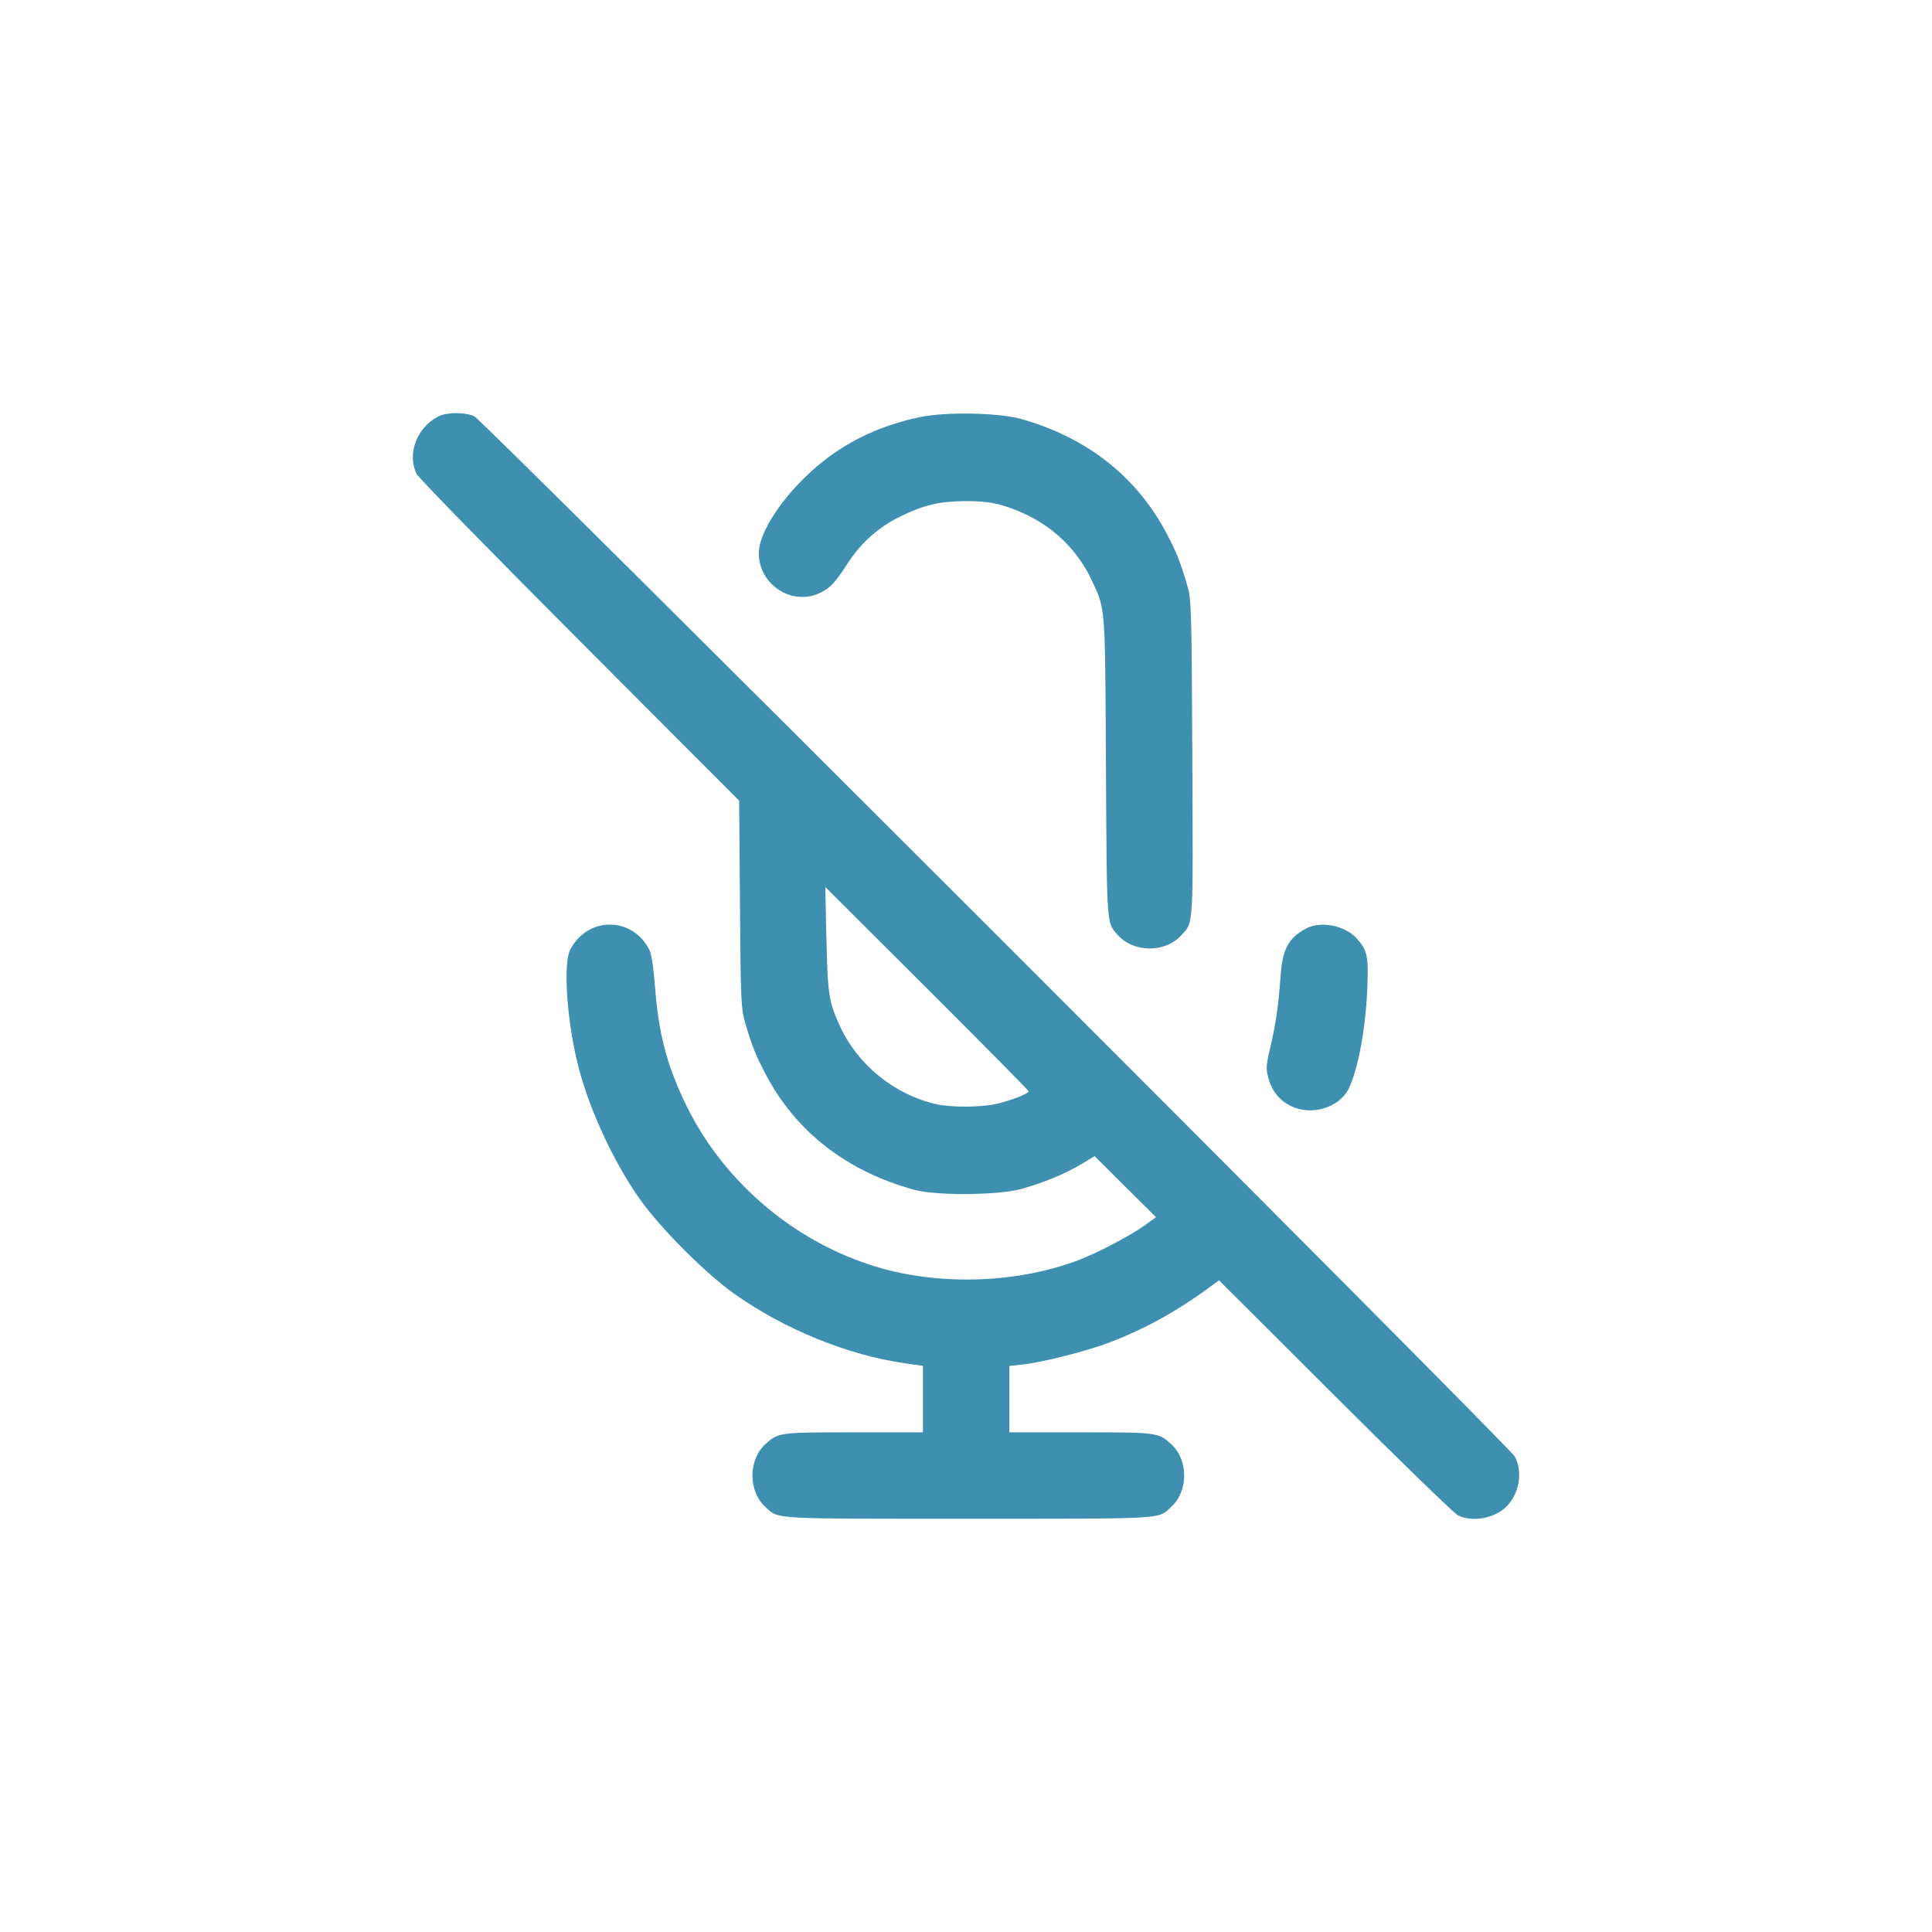
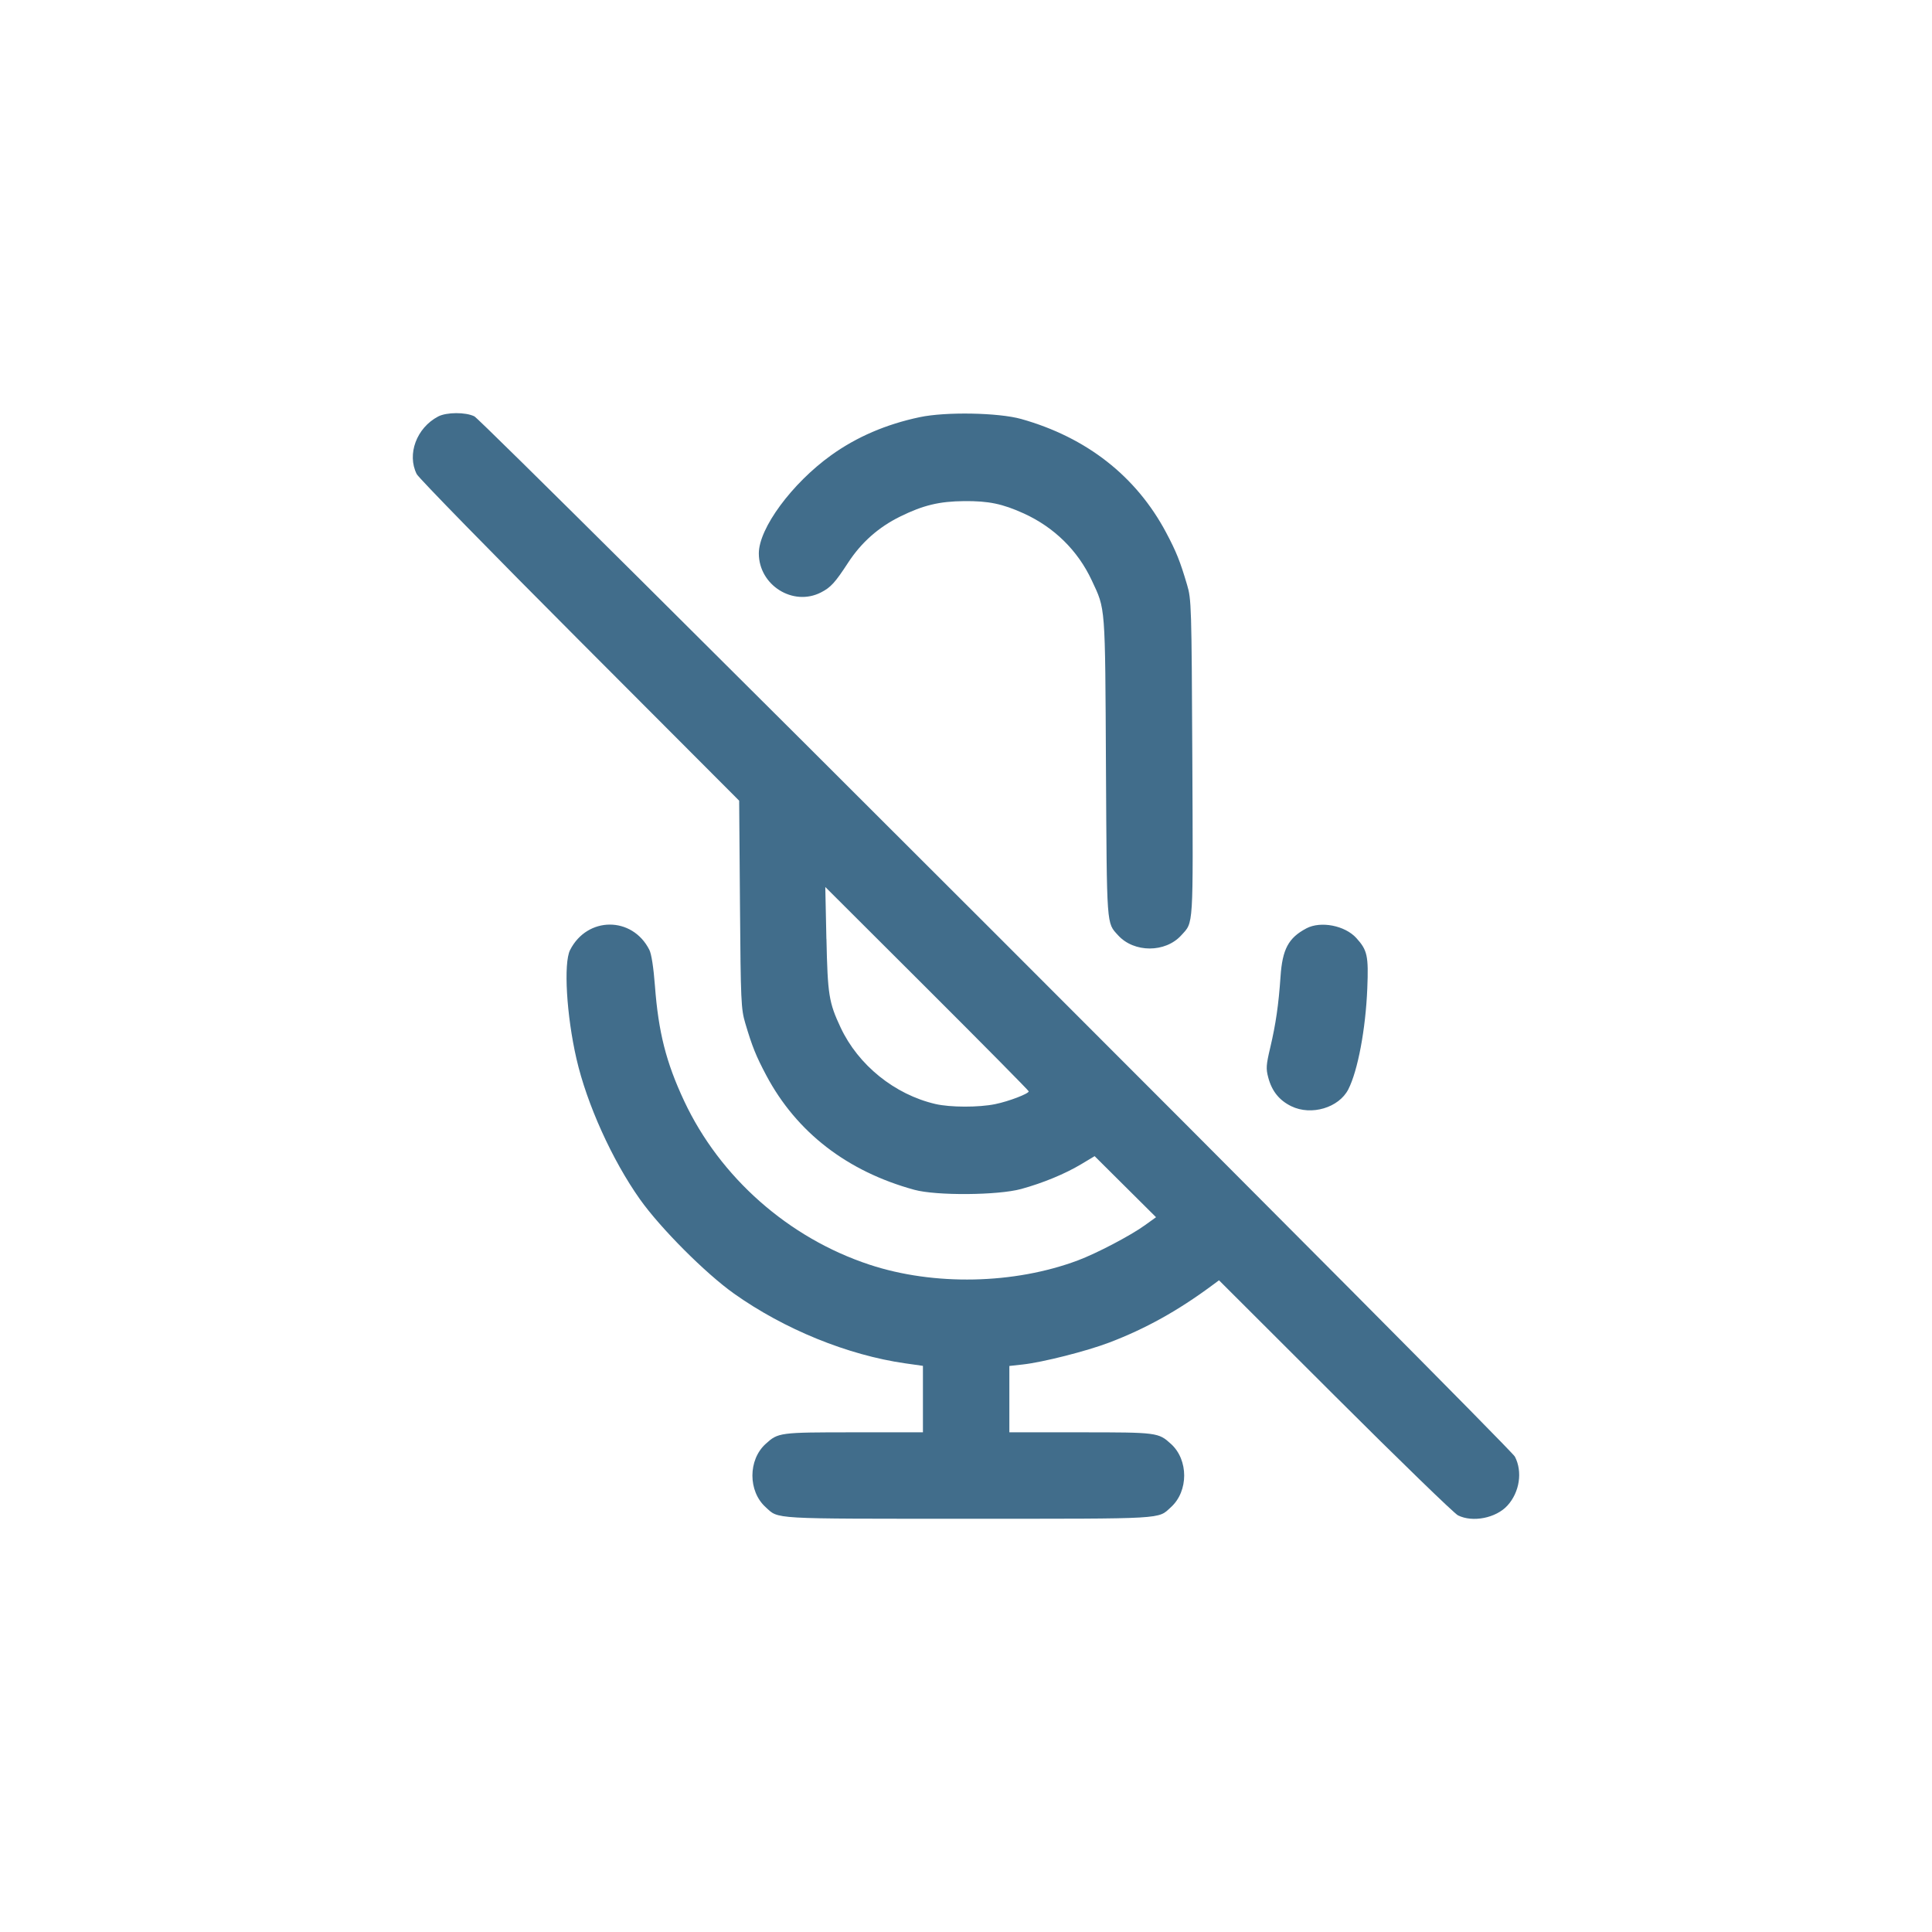
- <svg xmlns="http://www.w3.org/2000/svg" fill="#3e8fb0" stroke="#3e8fb0" stroke-width="0" viewBox="-4.8 -4.8 33.60 33.60" version="1.1" id="svg3" xml:space="preserve">
+ <svg xmlns="http://www.w3.org/2000/svg" style="color:#416D8B;" fill="currentColor" stroke="currentColor" stroke-width="0" viewBox="-4.8 -4.8 33.60 33.60" version="1.1" id="svg3" xml:space="preserve">
  <defs id="defs3" />
  <g id="SVGRepo_tracerCarrier" stroke="#CCCCCC" stroke-linecap="round" stroke-linejoin="round" stroke-width="0.624" />
-   <path style="fill:#000000" id="path1" />
-   <path d="M 2.819,2.444 C 2.445,2.641 2.274,3.099 2.447,3.445 c 0.033,0.066 1.308,1.371 2.834,2.9 l 2.774,2.78 0.014,1.803 c 0.013,1.69 0.019,1.819 0.092,2.066 0.12,0.406 0.187,0.572 0.366,0.909 0.526,0.989 1.406,1.669 2.574,1.989 0.383,0.105 1.454,0.097 1.859,-0.014 0.379,-0.104 0.762,-0.262 1.052,-0.436 l 0.225,-0.135 0.534,0.531 0.534,0.531 -0.196,0.141 c -0.25,0.18 -0.836,0.487 -1.161,0.609 -1.111,0.417 -2.507,0.445 -3.627,0.075 C 8.913,16.729 7.722,15.677 7.099,14.349 6.784,13.676 6.651,13.153 6.59,12.343 6.566,12.028 6.53,11.791 6.493,11.719 c -0.296,-0.587 -1.081,-0.585 -1.379,0.004 -0.115,0.227 -0.062,1.135 0.111,1.889 0.18,0.787 0.621,1.763 1.105,2.446 0.357,0.503 1.14,1.288 1.636,1.64 0.874,0.62 1.976,1.069 2.975,1.212 l 0.31,0.044 v 0.578 0.578 h -1.204 c -1.292,0 -1.314,0.003 -1.532,0.202 -0.306,0.278 -0.306,0.822 0,1.099 0.233,0.212 0.053,0.202 3.525,0.202 3.472,0 3.292,0.01 3.525,-0.202 0.306,-0.278 0.306,-0.822 0,-1.099 -0.219,-0.199 -0.237,-0.202 -1.57,-0.202 h -1.241 v -0.577 -0.577 l 0.235,-0.026 c 0.345,-0.038 1.107,-0.231 1.504,-0.382 0.63,-0.24 1.191,-0.552 1.784,-0.991 l 0.123,-0.091 2.018,2.014 c 1.11,1.108 2.072,2.041 2.138,2.074 0.257,0.128 0.663,0.047 0.861,-0.171 0.211,-0.232 0.265,-0.589 0.129,-0.85 C 21.455,20.358 3.616,2.525 3.45,2.441 3.297,2.365 2.965,2.367 2.819,2.444 m 8.376,0.011 C 10.611,2.578 10.098,2.799 9.655,3.117 8.972,3.608 8.397,4.388 8.397,4.824 c 0,0.554 0.596,0.928 1.081,0.679 0.17,-0.087 0.245,-0.169 0.473,-0.519 0.229,-0.351 0.53,-0.617 0.905,-0.801 0.401,-0.197 0.679,-0.264 1.112,-0.268 0.425,-0.004 0.668,0.047 1.038,0.215 0.528,0.241 0.938,0.644 1.18,1.161 0.242,0.518 0.233,0.392 0.248,3.248 0.016,2.811 0.008,2.703 0.211,2.927 0.278,0.306 0.822,0.306 1.099,0 0.215,-0.237 0.206,-0.09 0.192,-3.085 -0.013,-2.661 -0.016,-2.759 -0.092,-3.013 C 15.723,4.958 15.657,4.794 15.479,4.459 14.959,3.482 14.097,2.807 12.961,2.487 12.564,2.376 11.647,2.359 11.195,2.455 M 9.573,11.528 c 0.021,0.972 0.042,1.106 0.246,1.541 0.306,0.654 0.94,1.166 1.649,1.331 0.257,0.06 0.756,0.061 1.041,0.002 0.235,-0.048 0.582,-0.181 0.582,-0.222 0,-0.013 -0.796,-0.818 -1.769,-1.789 l -1.769,-1.765 0.019,0.902 M 17.919,11.346 c -0.311,0.164 -0.417,0.362 -0.449,0.84 -0.034,0.49 -0.082,0.821 -0.178,1.23 -0.073,0.307 -0.077,0.369 -0.035,0.525 0.063,0.237 0.193,0.397 0.401,0.498 0.348,0.169 0.827,0.026 0.991,-0.294 0.165,-0.324 0.301,-1.043 0.33,-1.755 0.023,-0.566 0.002,-0.664 -0.19,-0.876 -0.199,-0.219 -0.619,-0.3 -0.869,-0.169" stroke="none" fill="#c1a5fa" fill-rule="evenodd" id="path1-6" style="stroke-width:0;fill:#3e8fb0;fill-opacity:1" />
+   <path id="path1" />
+   <path d="M 2.819,2.444 C 2.445,2.641 2.274,3.099 2.447,3.445 c 0.033,0.066 1.308,1.371 2.834,2.9 l 2.774,2.78 0.014,1.803 c 0.013,1.69 0.019,1.819 0.092,2.066 0.12,0.406 0.187,0.572 0.366,0.909 0.526,0.989 1.406,1.669 2.574,1.989 0.383,0.105 1.454,0.097 1.859,-0.014 0.379,-0.104 0.762,-0.262 1.052,-0.436 l 0.225,-0.135 0.534,0.531 0.534,0.531 -0.196,0.141 c -0.25,0.18 -0.836,0.487 -1.161,0.609 -1.111,0.417 -2.507,0.445 -3.627,0.075 C 8.913,16.729 7.722,15.677 7.099,14.349 6.784,13.676 6.651,13.153 6.59,12.343 6.566,12.028 6.53,11.791 6.493,11.719 c -0.296,-0.587 -1.081,-0.585 -1.379,0.004 -0.115,0.227 -0.062,1.135 0.111,1.889 0.18,0.787 0.621,1.763 1.105,2.446 0.357,0.503 1.14,1.288 1.636,1.64 0.874,0.62 1.976,1.069 2.975,1.212 l 0.31,0.044 v 0.578 0.578 h -1.204 c -1.292,0 -1.314,0.003 -1.532,0.202 -0.306,0.278 -0.306,0.822 0,1.099 0.233,0.212 0.053,0.202 3.525,0.202 3.472,0 3.292,0.01 3.525,-0.202 0.306,-0.278 0.306,-0.822 0,-1.099 -0.219,-0.199 -0.237,-0.202 -1.57,-0.202 h -1.241 v -0.577 -0.577 l 0.235,-0.026 c 0.345,-0.038 1.107,-0.231 1.504,-0.382 0.63,-0.24 1.191,-0.552 1.784,-0.991 l 0.123,-0.091 2.018,2.014 c 1.11,1.108 2.072,2.041 2.138,2.074 0.257,0.128 0.663,0.047 0.861,-0.171 0.211,-0.232 0.265,-0.589 0.129,-0.85 C 21.455,20.358 3.616,2.525 3.45,2.441 3.297,2.365 2.965,2.367 2.819,2.444 m 8.376,0.011 C 10.611,2.578 10.098,2.799 9.655,3.117 8.972,3.608 8.397,4.388 8.397,4.824 c 0,0.554 0.596,0.928 1.081,0.679 0.17,-0.087 0.245,-0.169 0.473,-0.519 0.229,-0.351 0.53,-0.617 0.905,-0.801 0.401,-0.197 0.679,-0.264 1.112,-0.268 0.425,-0.004 0.668,0.047 1.038,0.215 0.528,0.241 0.938,0.644 1.18,1.161 0.242,0.518 0.233,0.392 0.248,3.248 0.016,2.811 0.008,2.703 0.211,2.927 0.278,0.306 0.822,0.306 1.099,0 0.215,-0.237 0.206,-0.09 0.192,-3.085 -0.013,-2.661 -0.016,-2.759 -0.092,-3.013 C 15.723,4.958 15.657,4.794 15.479,4.459 14.959,3.482 14.097,2.807 12.961,2.487 12.564,2.376 11.647,2.359 11.195,2.455 M 9.573,11.528 c 0.021,0.972 0.042,1.106 0.246,1.541 0.306,0.654 0.94,1.166 1.649,1.331 0.257,0.06 0.756,0.061 1.041,0.002 0.235,-0.048 0.582,-0.181 0.582,-0.222 0,-0.013 -0.796,-0.818 -1.769,-1.789 l -1.769,-1.765 0.019,0.902 M 17.919,11.346 c -0.311,0.164 -0.417,0.362 -0.449,0.84 -0.034,0.49 -0.082,0.821 -0.178,1.23 -0.073,0.307 -0.077,0.369 -0.035,0.525 0.063,0.237 0.193,0.397 0.401,0.498 0.348,0.169 0.827,0.026 0.991,-0.294 0.165,-0.324 0.301,-1.043 0.33,-1.755 0.023,-0.566 0.002,-0.664 -0.19,-0.876 -0.199,-0.219 -0.619,-0.3 -0.869,-0.169" stroke="none" fill-rule="evenodd" id="path1-6" style="stroke-width:0;fill:currentColor;fill-opacity:1" />
</svg>
